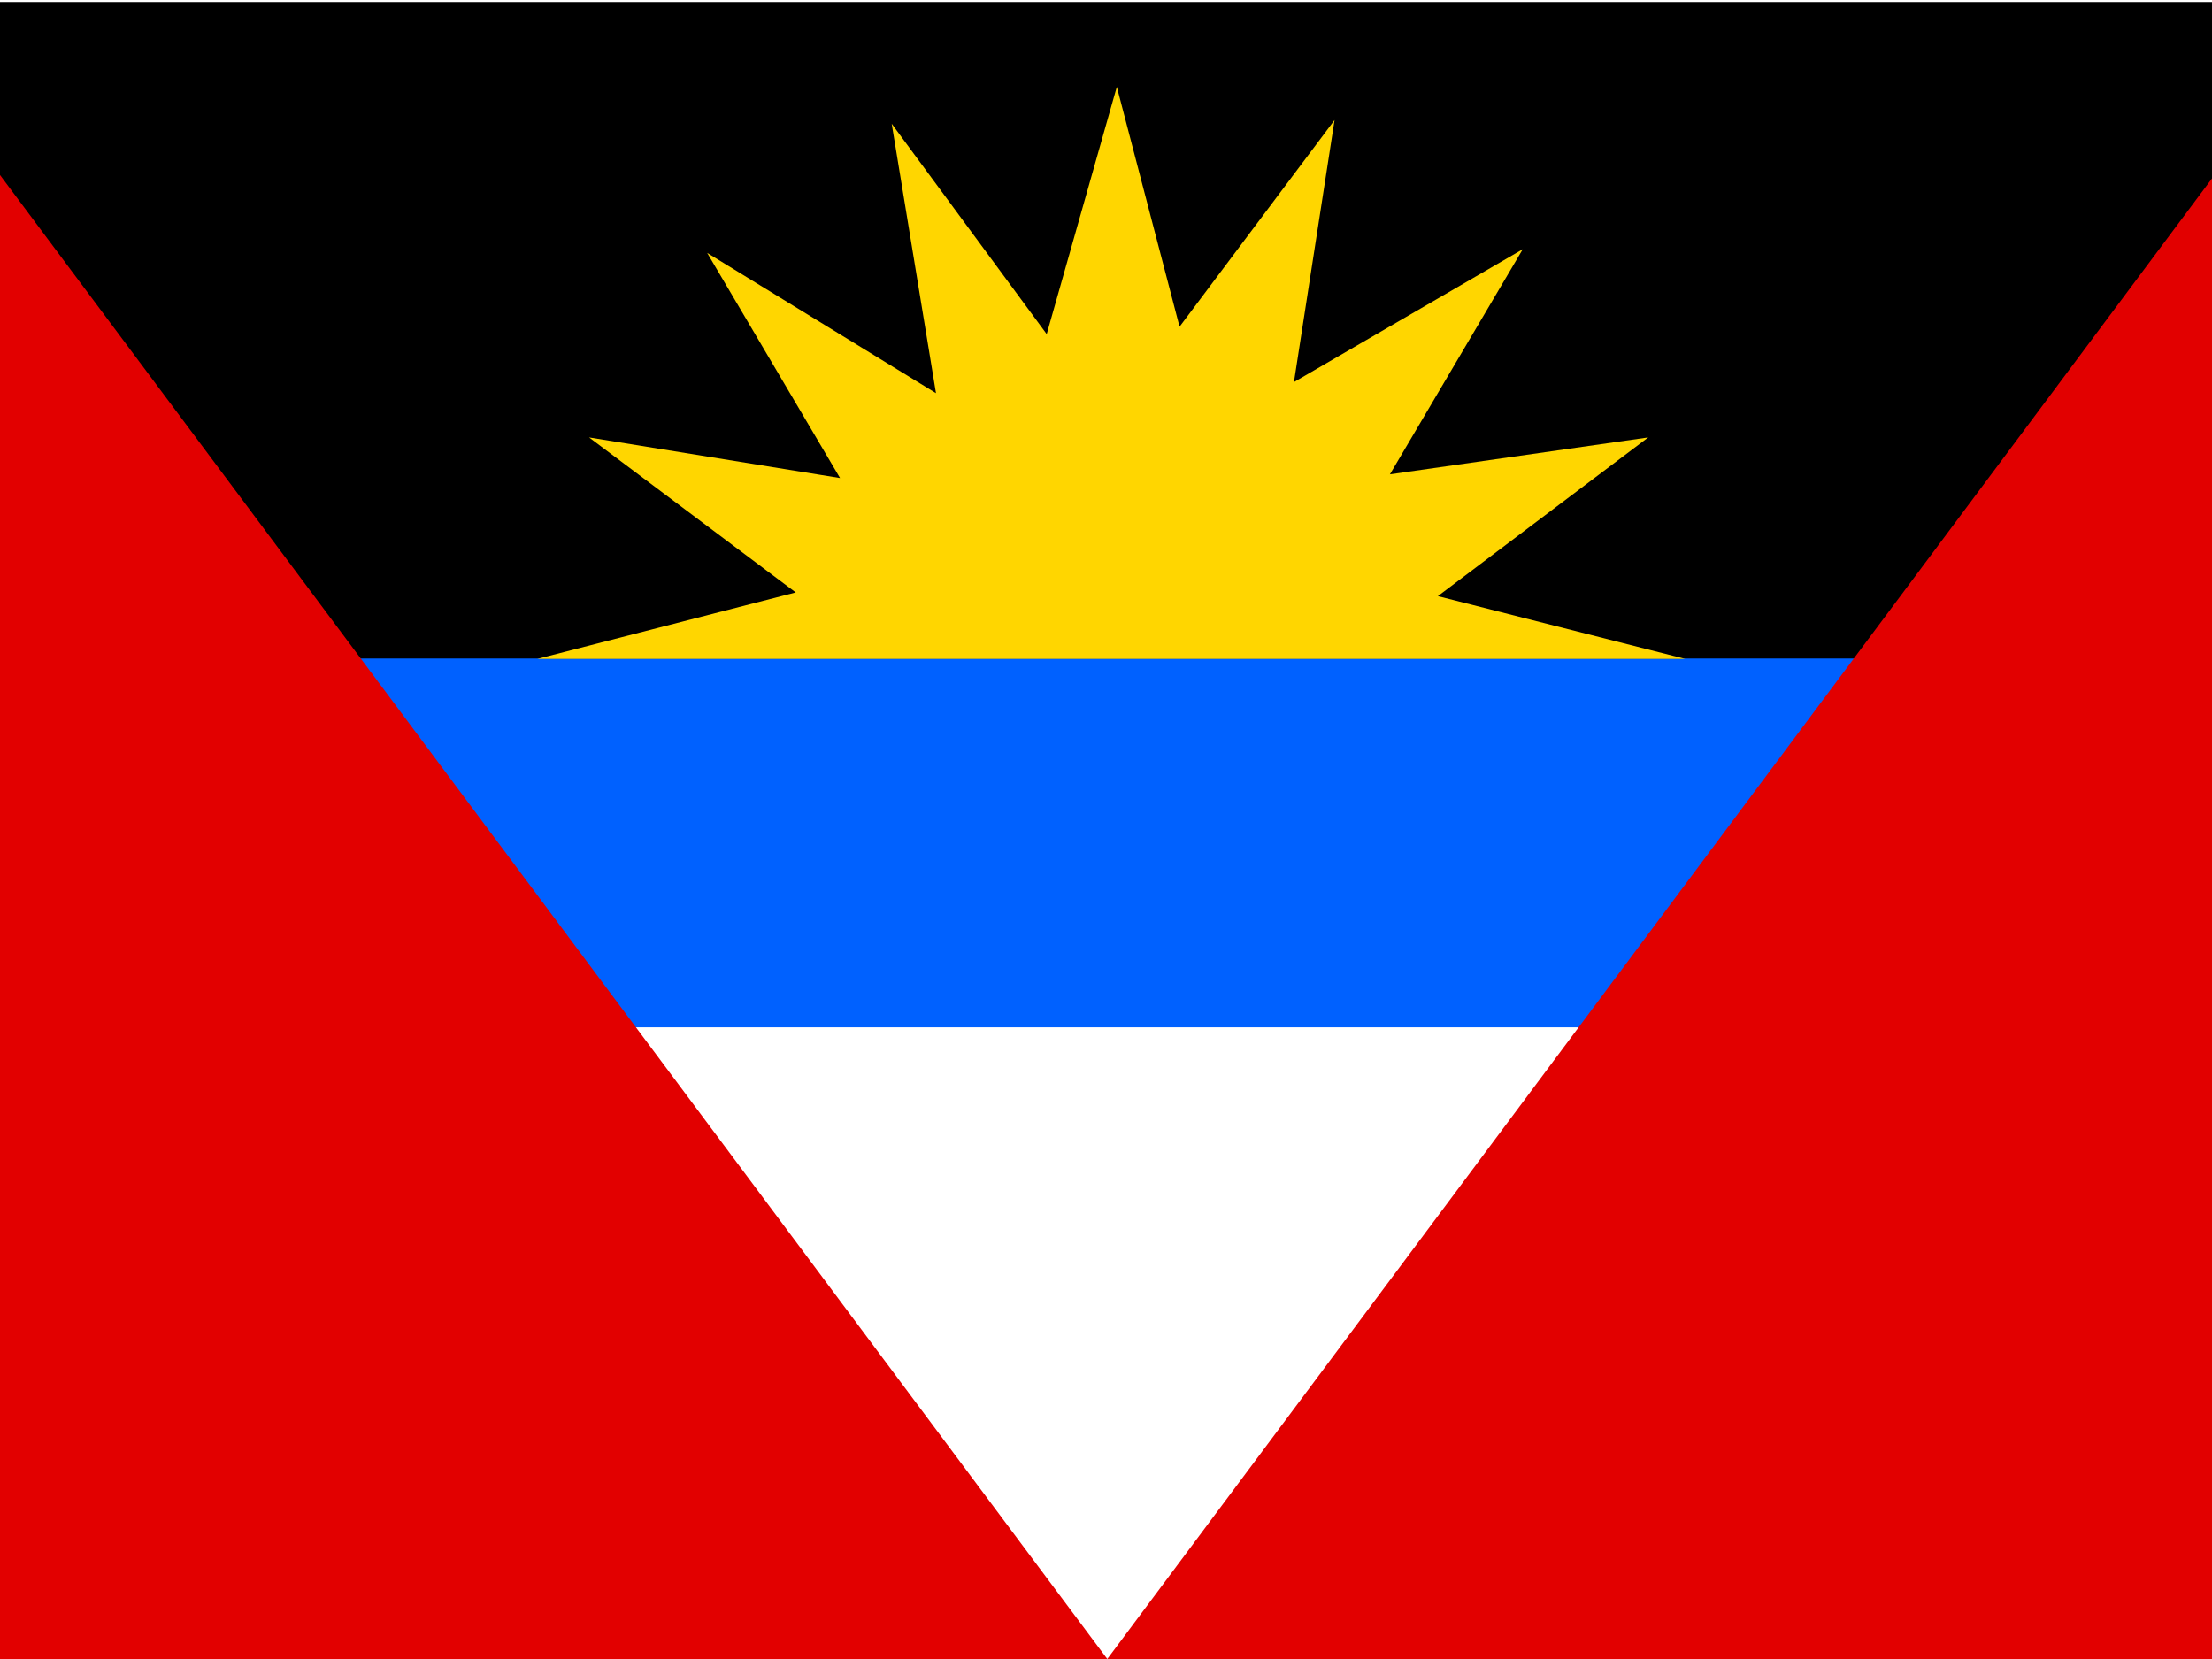
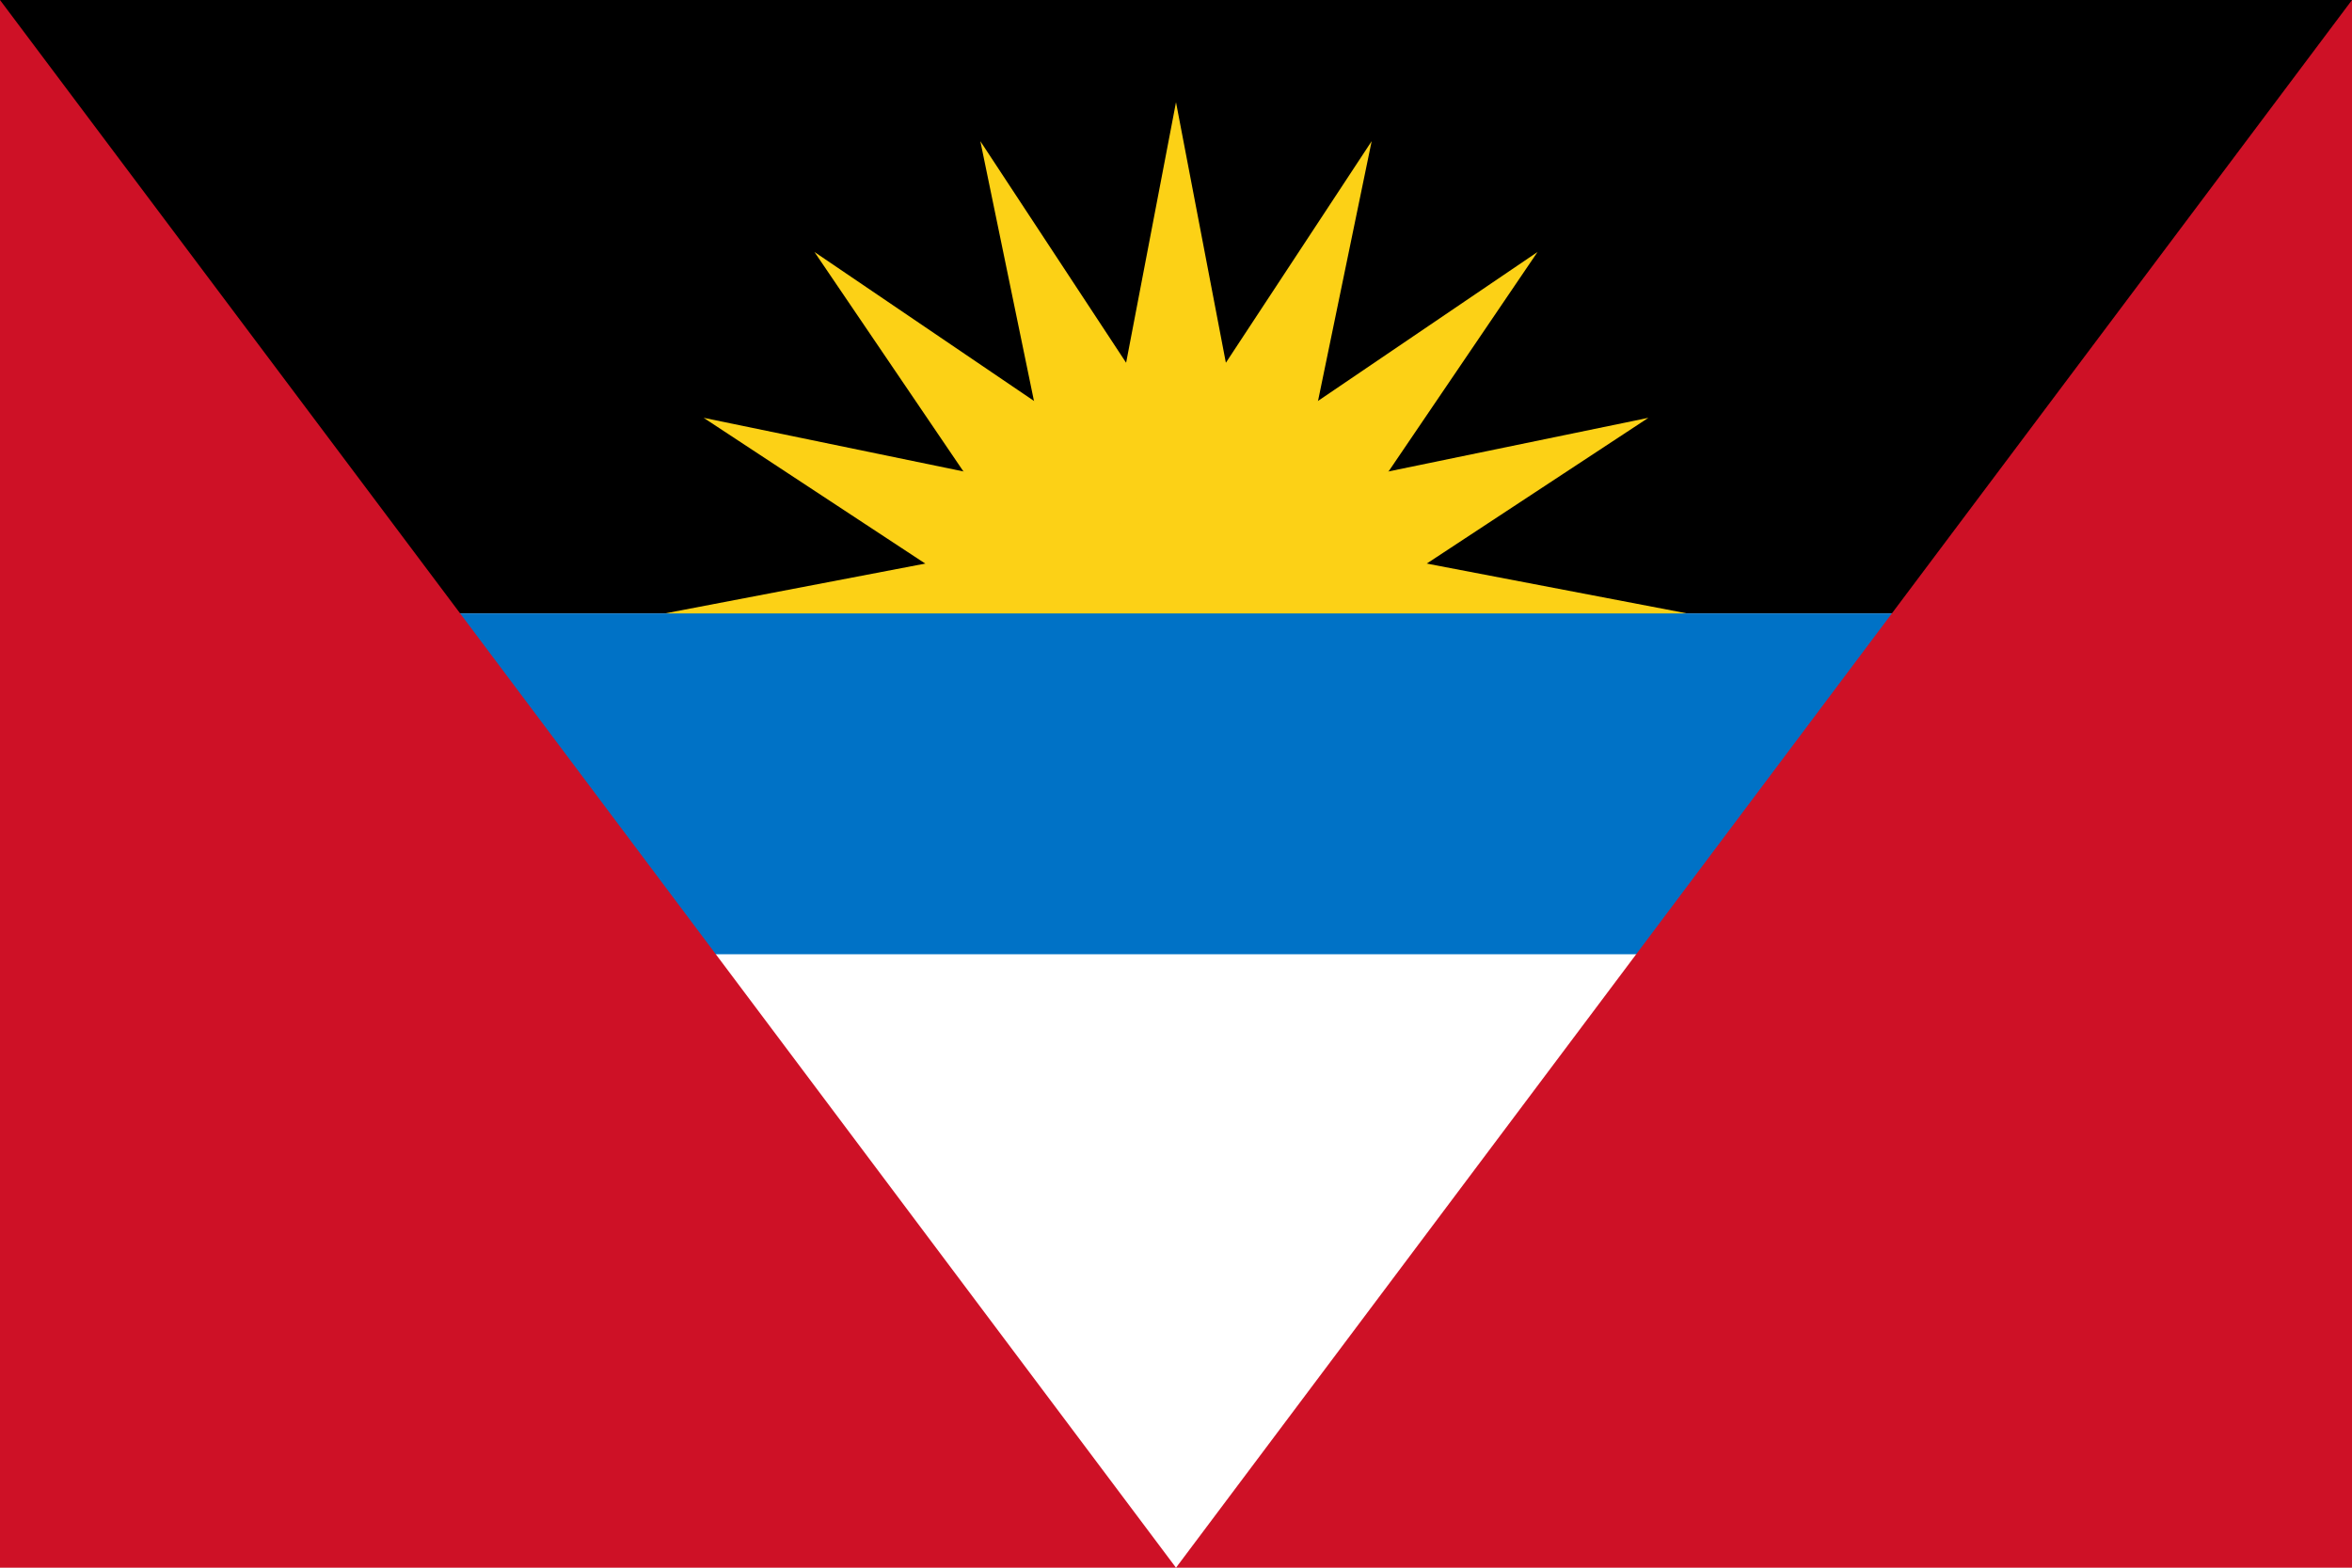
- <svg xmlns="http://www.w3.org/2000/svg" id="antigua_and_barbuda_flag" viewBox="0 0 640 480">
-   <defs>
-     <clipPath id="a">
-       <path d="m-79.698 0h682.67v512h-682.67z" fill-opacity=".67" />
-     </clipPath>
-   </defs>
-   <g fill-rule="evenodd" transform="translate(74.717) scale(.9375)" clip-path="url(#a)">
-     <path d="m-120 0h763.27v511.49h-763.27z" fill="#fff" />
-     <path d="m-118.31 0.617h760.88v216.09h-760.88z" />
-     <path d="m21.3 203.23h505.01v113.82h-505.01z" fill="#0061ff" />
-     <path d="m642.75 1.753v510.25h-380.72l380.72-510.25z" fill="#e20000" />
-     <path d="m-118.69 1.753v510.25h380.72l-380.72-510.25z" fill="#e20000" />
-     <path d="m440.37 203.34l-76.31-19.363 64.92-48.98-79.726 11.39 41.003-69.475-70.616 41.003 12.53-80.867-47.837 63.783-19.36-74.03-21.64 76.31-47.837-64.92 13.667 83.145-70.615-43.282 41.003 69.476-77.45-12.53 63.783 47.838-79.727 20.5h354.22z" fill="#ffd600" />
+ <svg xmlns="http://www.w3.org/2000/svg" xmlns:xlink="http://www.w3.org/1999/xlink" id="antigua_and_barbuda_flag" viewBox="0 0 138 92">
+   <rect width="138" fill="#fff" height="92" />
+   <rect width="138" height="36" />
+   <g transform="translate(69,36)">
+     <g id="c3">
+       <path id="c" fill="#fcd116" d="m-30 0 30-5.742v11.485z" />
+       <use xlink:href="#c" transform="rotate(22.5)" />
+       <use xlink:href="#c" transform="rotate(45)" />
+     </g>
+     <use xlink:href="#c3" transform="rotate(67.5)" />
+     <use xlink:href="#c3" transform="rotate(135)" />
  </g>
+   <rect y="36" width="138" fill="#0072c6" height="20" />
+   <path d="m0 0v92h138v-92l-69 92z" fill="#ce1126" />
</svg>
